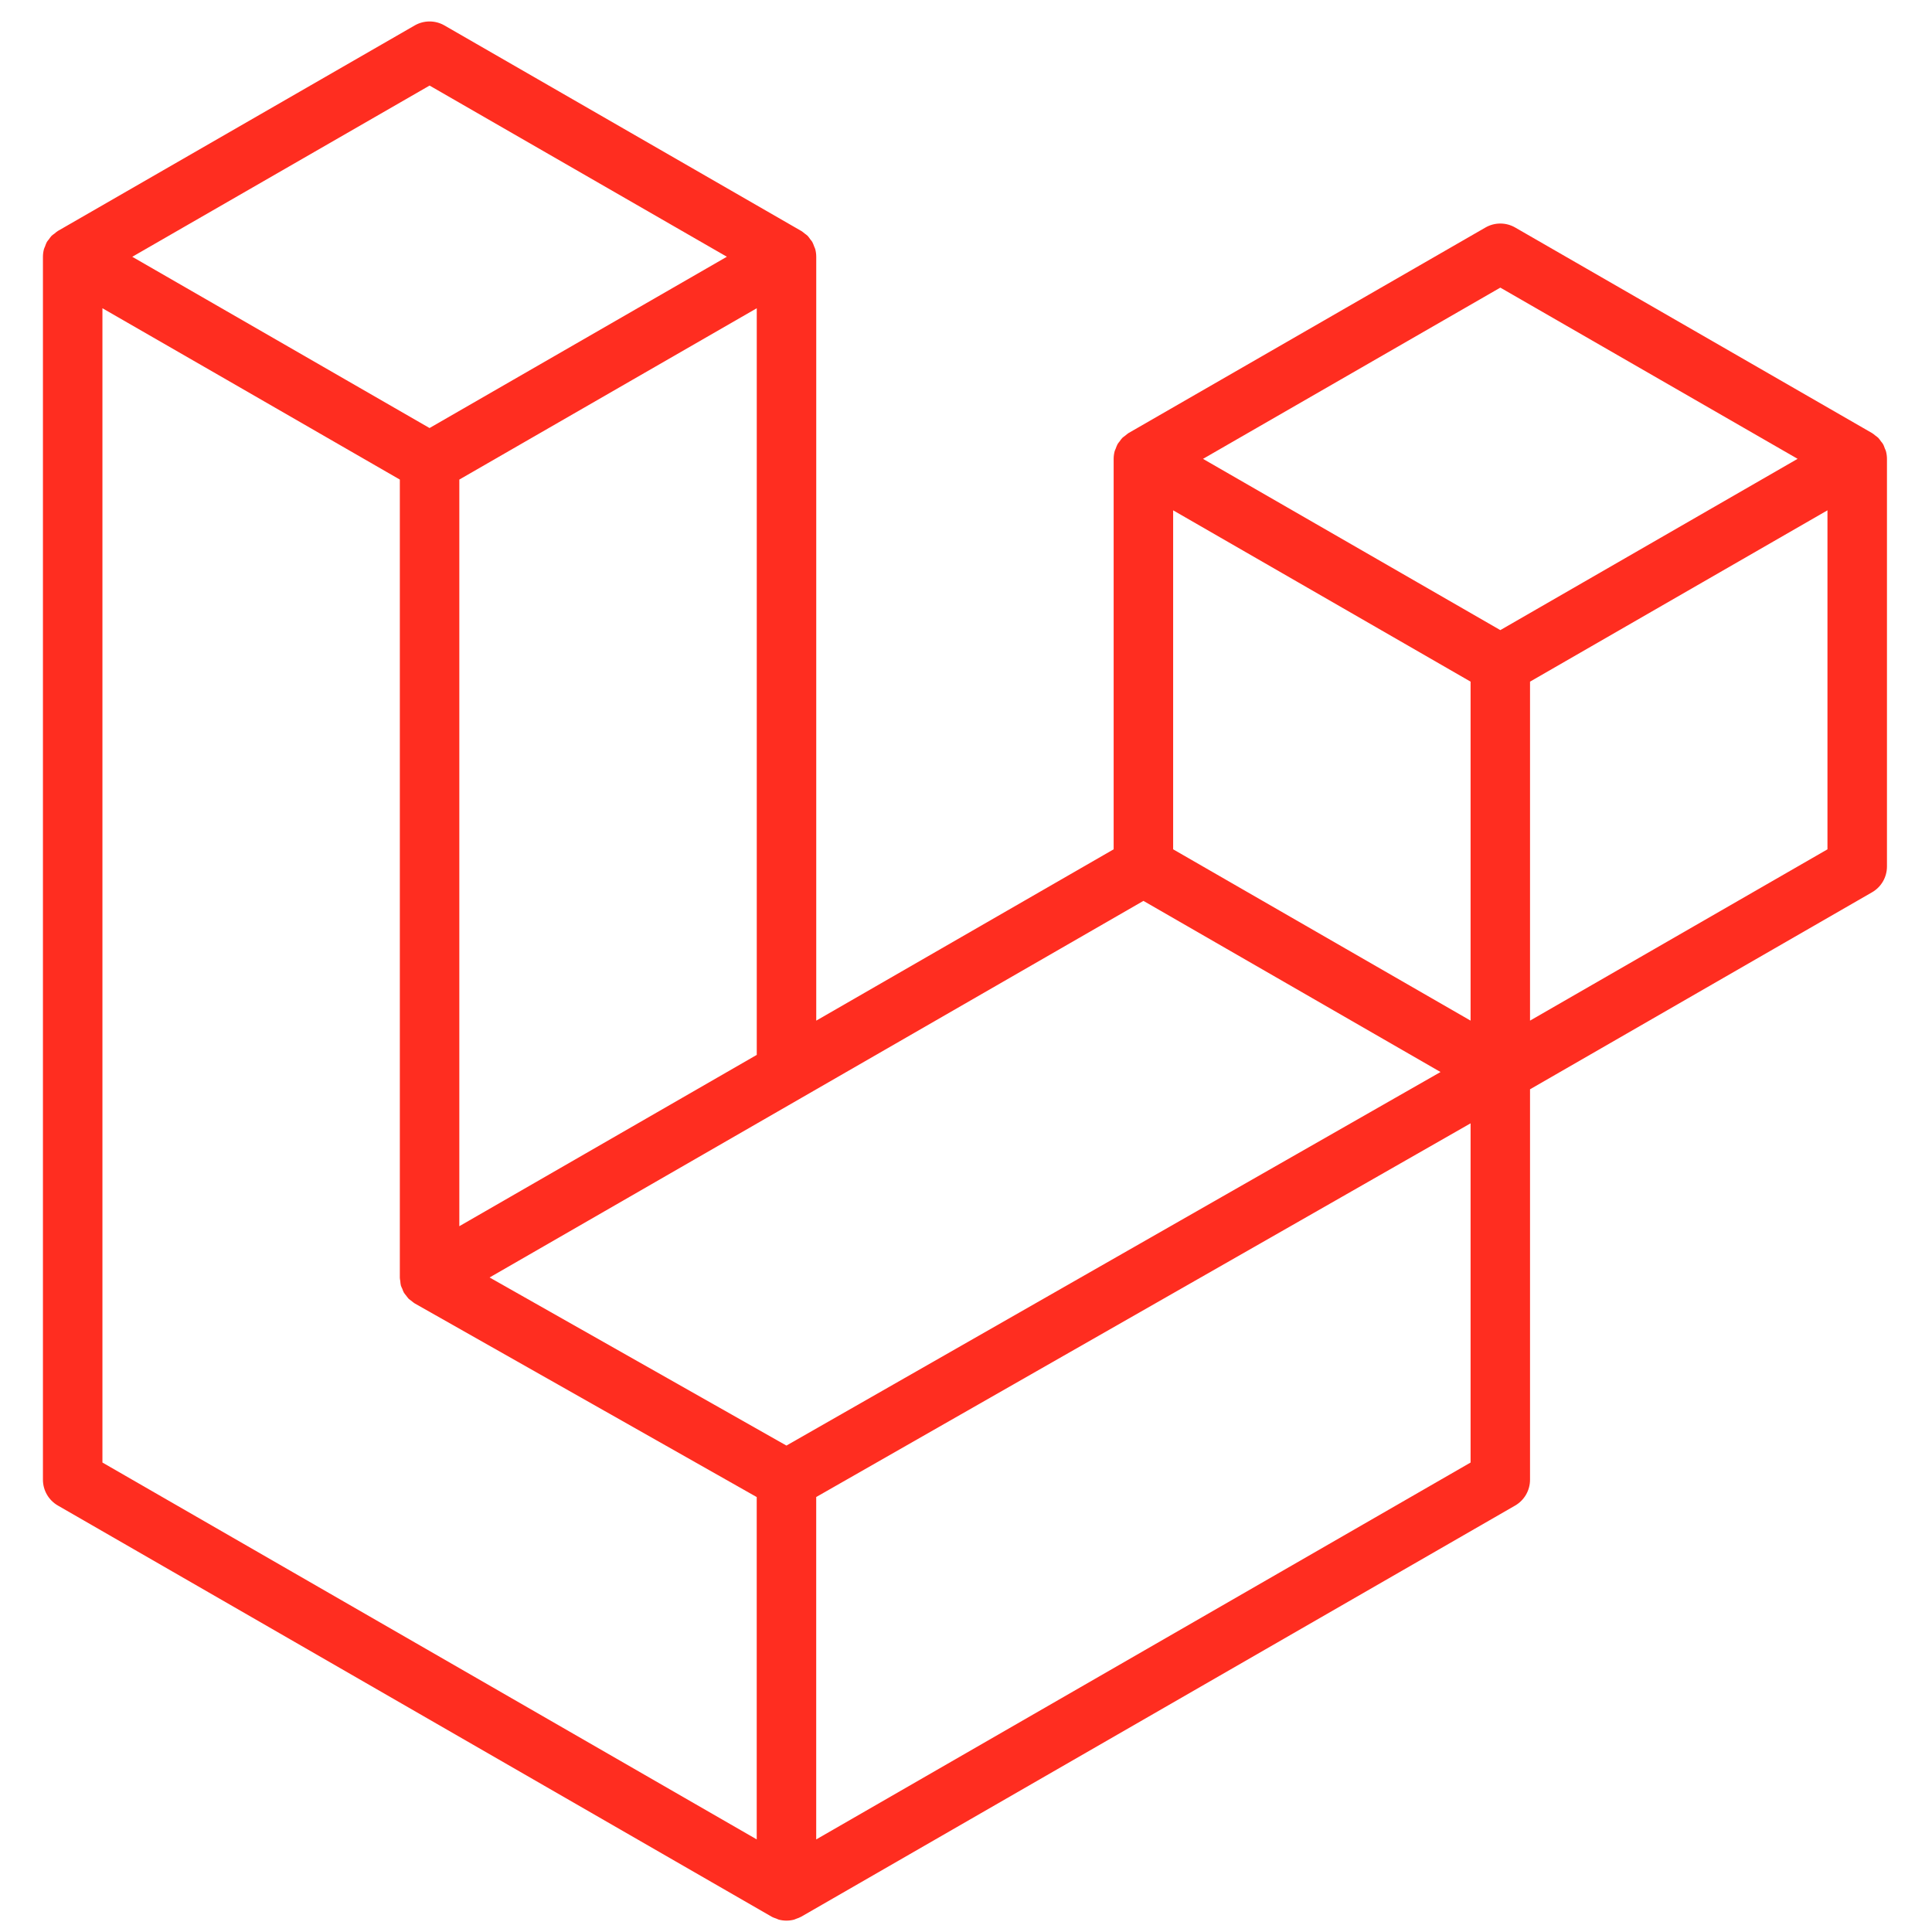
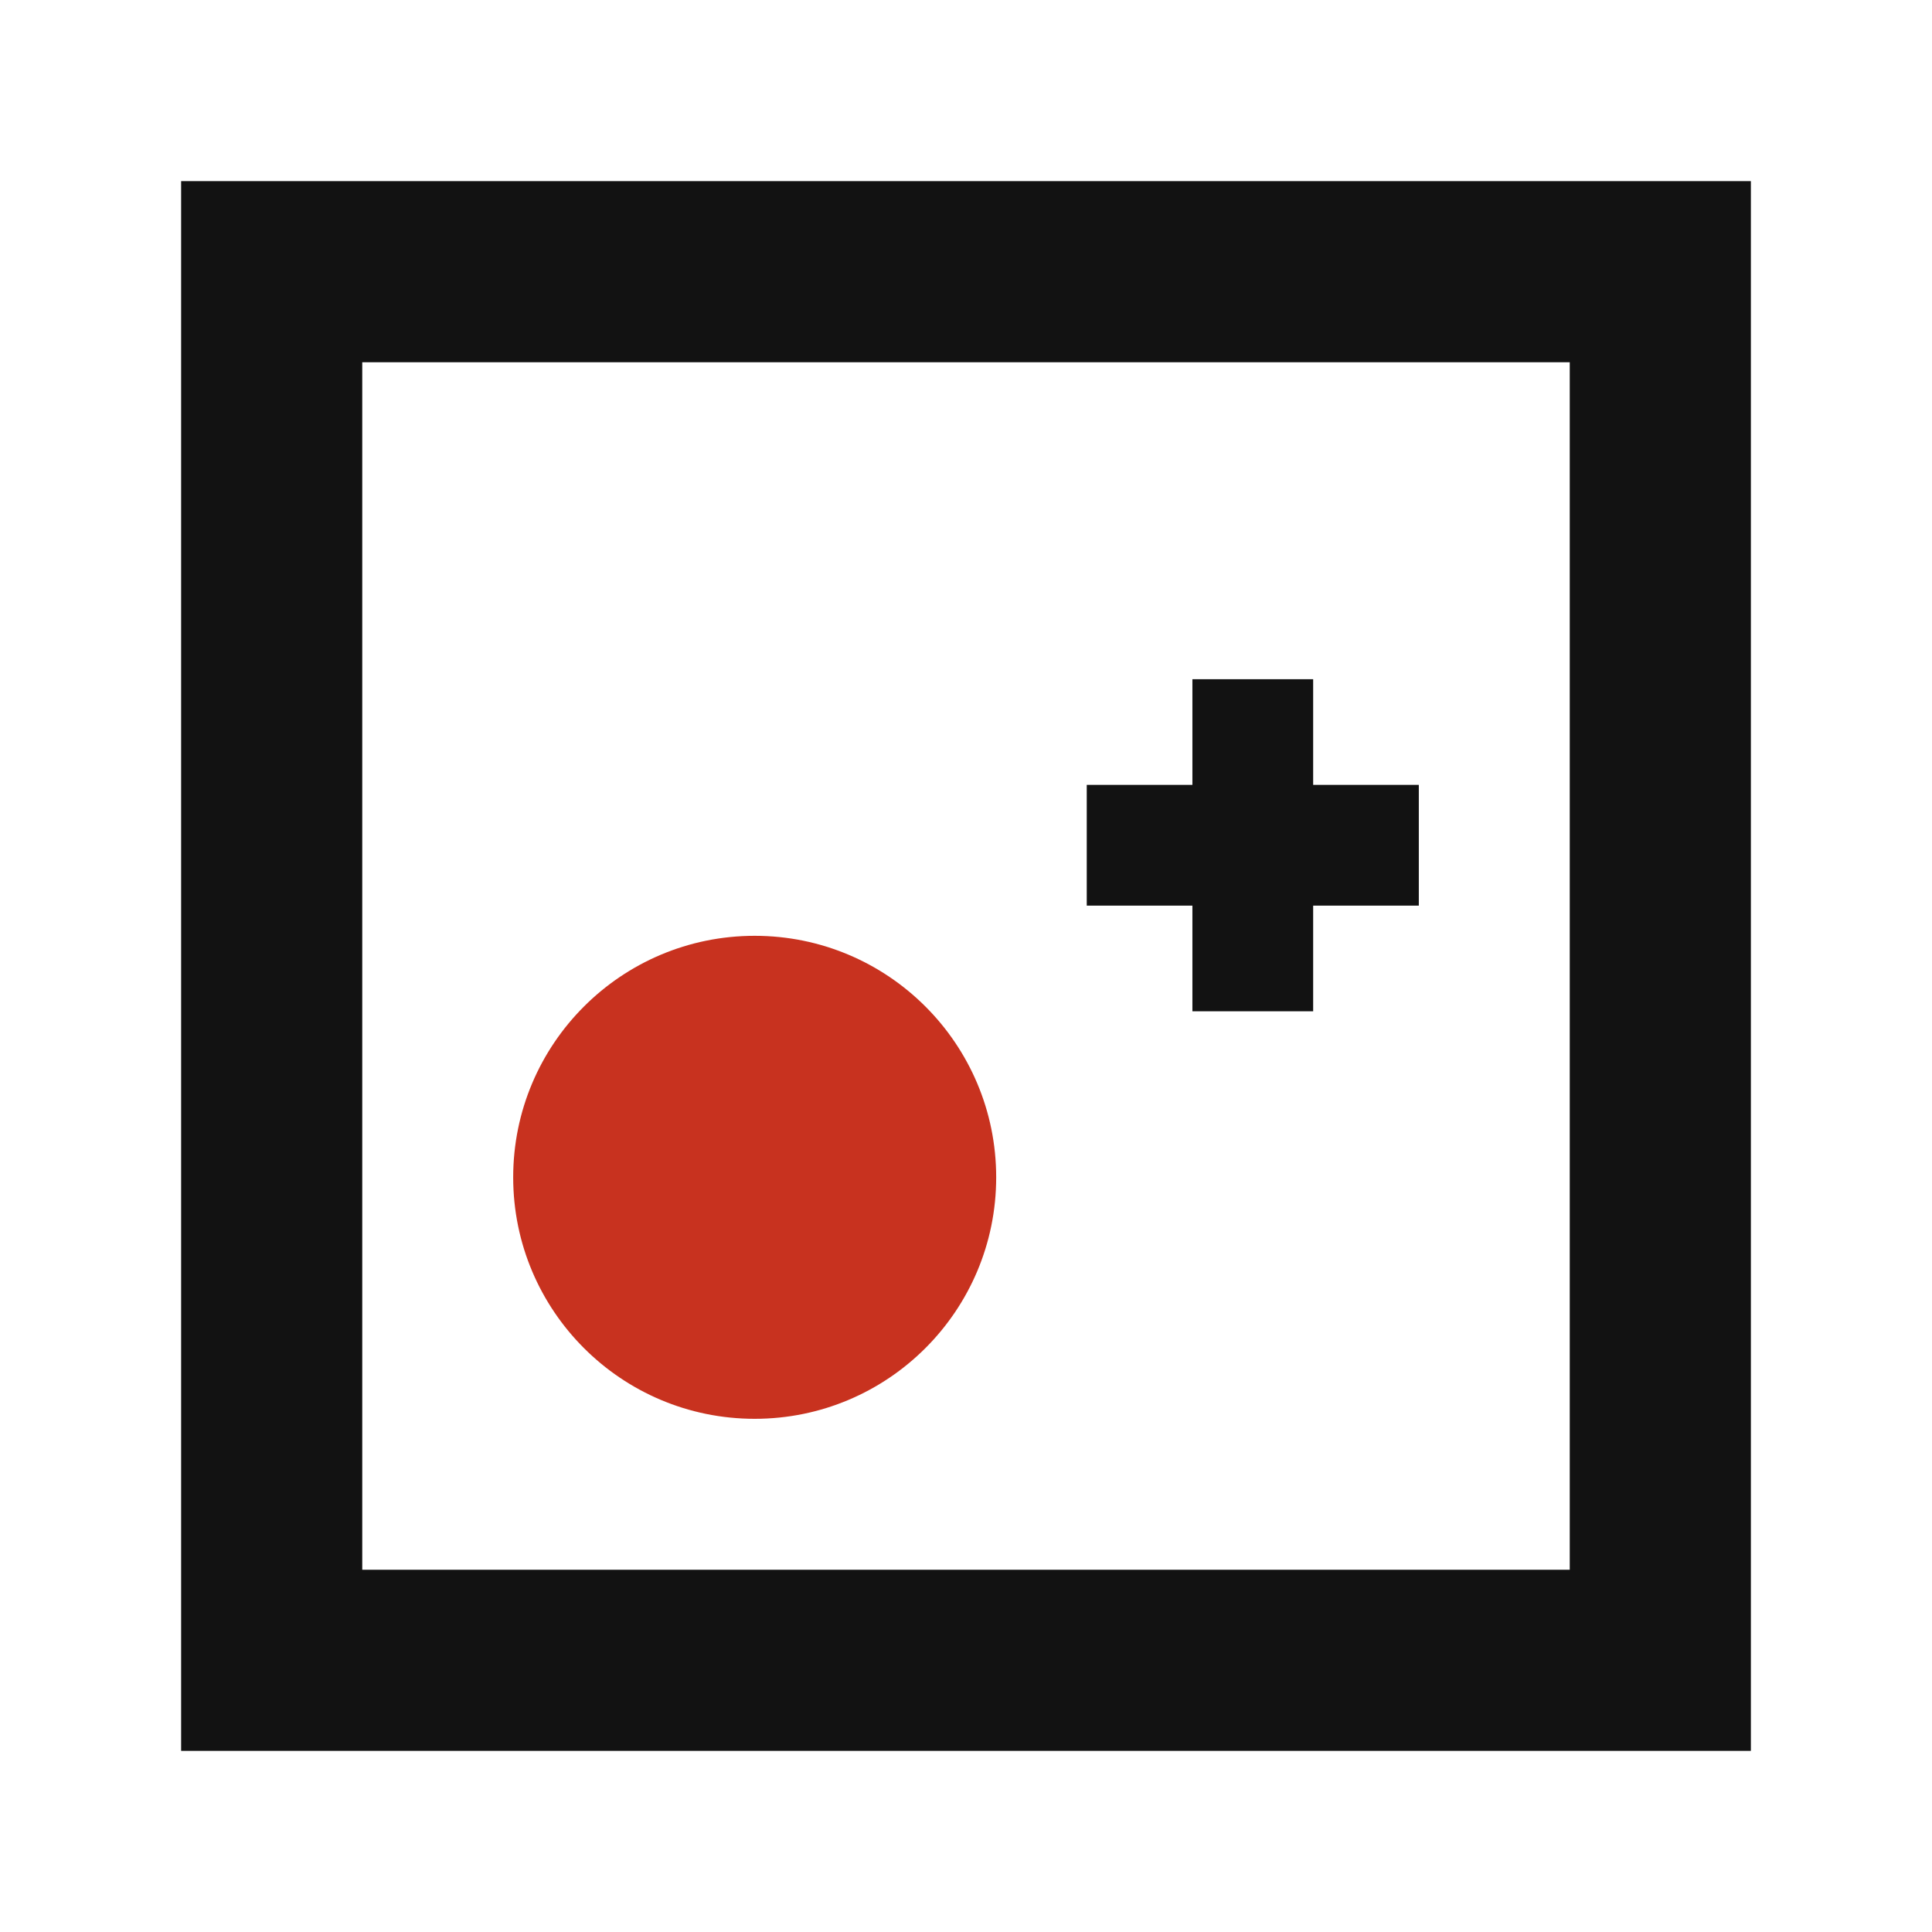
- <svg xmlns="http://www.w3.org/2000/svg" width="166" height="166" viewBox="0 0 166 166" fill="none">
-   <path fill-rule="evenodd" clip-rule="evenodd" d="M162.041 38.759C162.099 38.977 162.129 39.201 162.13 39.426V74.452C162.13 74.902 162.011 75.344 161.786 75.733C161.561 76.122 161.237 76.444 160.847 76.668L131.462 93.594V127.141C131.462 128.054 130.977 128.897 130.186 129.357L68.847 164.683C68.707 164.763 68.554 164.814 68.401 164.868C68.343 164.887 68.289 164.922 68.228 164.938C67.8 165.051 67.349 165.051 66.92 164.938C66.85 164.919 66.786 164.881 66.719 164.855C66.579 164.804 66.432 164.76 66.298 164.683L4.972 129.357C4.583 129.133 4.259 128.81 4.034 128.421C3.808 128.032 3.69 127.591 3.689 127.141L3.689 22.063C3.689 21.834 3.721 21.61 3.779 21.393C3.798 21.32 3.843 21.253 3.868 21.179C3.916 21.045 3.961 20.908 4.031 20.783C4.079 20.7 4.149 20.633 4.206 20.557C4.28 20.454 4.347 20.349 4.433 20.26C4.506 20.186 4.602 20.132 4.685 20.068C4.778 19.992 4.861 19.909 4.966 19.848L35.633 2.185C36.022 1.961 36.462 1.844 36.91 1.844C37.358 1.844 37.798 1.961 38.186 2.185L68.851 19.848H68.857C68.959 19.912 69.045 19.992 69.138 20.065C69.221 20.129 69.313 20.186 69.387 20.257C69.476 20.349 69.54 20.454 69.616 20.557C69.671 20.633 69.744 20.7 69.789 20.783C69.862 20.911 69.904 21.045 69.955 21.179C69.98 21.253 70.025 21.32 70.044 21.396C70.103 21.614 70.133 21.838 70.133 22.063V87.694L95.686 72.974V39.423C95.686 39.2 95.718 38.973 95.775 38.759C95.798 38.683 95.839 38.615 95.865 38.542C95.916 38.408 95.96 38.271 96.031 38.146C96.079 38.063 96.149 37.996 96.203 37.92C96.279 37.818 96.343 37.712 96.433 37.623C96.506 37.549 96.599 37.495 96.681 37.431C96.777 37.355 96.86 37.272 96.962 37.211L127.633 19.548C128.021 19.324 128.461 19.206 128.91 19.206C129.358 19.206 129.798 19.324 130.186 19.548L160.85 37.211C160.959 37.275 161.042 37.355 161.137 37.428C161.217 37.492 161.31 37.549 161.383 37.62C161.473 37.712 161.536 37.818 161.613 37.92C161.67 37.996 161.741 38.063 161.785 38.146C161.859 38.271 161.9 38.408 161.951 38.542C161.98 38.615 162.021 38.683 162.041 38.759ZM157.018 72.974V43.848L146.287 50.028L131.462 58.568V87.694L157.021 72.974H157.018ZM126.354 125.663V96.518L111.771 104.85L70.13 128.626V158.046L126.354 125.663ZM8.801 26.485V125.663L65.018 158.043V128.629L35.649 112L35.64 111.994L35.627 111.988C35.528 111.93 35.445 111.847 35.353 111.777C35.273 111.713 35.18 111.662 35.11 111.592L35.104 111.582C35.021 111.502 34.963 111.403 34.893 111.314C34.829 111.228 34.753 111.154 34.702 111.065L34.699 111.055C34.641 110.96 34.606 110.845 34.565 110.736C34.523 110.64 34.469 110.551 34.443 110.449C34.411 110.328 34.405 110.197 34.392 110.072C34.379 109.976 34.354 109.881 34.354 109.785V109.778V41.205L19.532 32.662L8.801 26.485ZM36.913 7.35L11.364 22.063L36.907 36.777L62.453 22.06L36.907 7.35H36.913ZM50.2 99.174L65.022 90.637V26.485L54.291 32.665L39.466 41.205V105.357L50.2 99.174ZM128.91 24.713L103.363 39.426L128.91 54.14L154.453 39.423L128.91 24.713ZM126.354 58.568L111.529 50.028L100.798 43.848V72.974L115.619 81.511L126.354 87.694V58.568ZM67.571 124.205L105.042 102.803L123.772 92.109L98.245 77.405L68.854 94.334L42.066 109.762L67.571 124.205Z" fill="#FF2D20" />
+ <svg xmlns="http://www.w3.org/2000/svg" viewBox="0 0 64 64">
+   <style>
+     .i{fill:none;stroke:#121212}.i.f{fill:#121212;stroke:none}.a{fill:#c8321f;stroke:none}
+     @media (prefers-color-scheme:dark){.i{stroke:#edede9}.i.f{fill:#edede9}.a{fill:#ff5a47}}
+   </style>
+   <rect class="i" x="9" y="9" width="46" height="46" stroke-width="6" />
+   <circle class="a" cx="25" cy="39" r="8" />
+   <path class="i" d="M36 28 H47 M41.5 22.5 V33.5" stroke-width="4" />
</svg>
